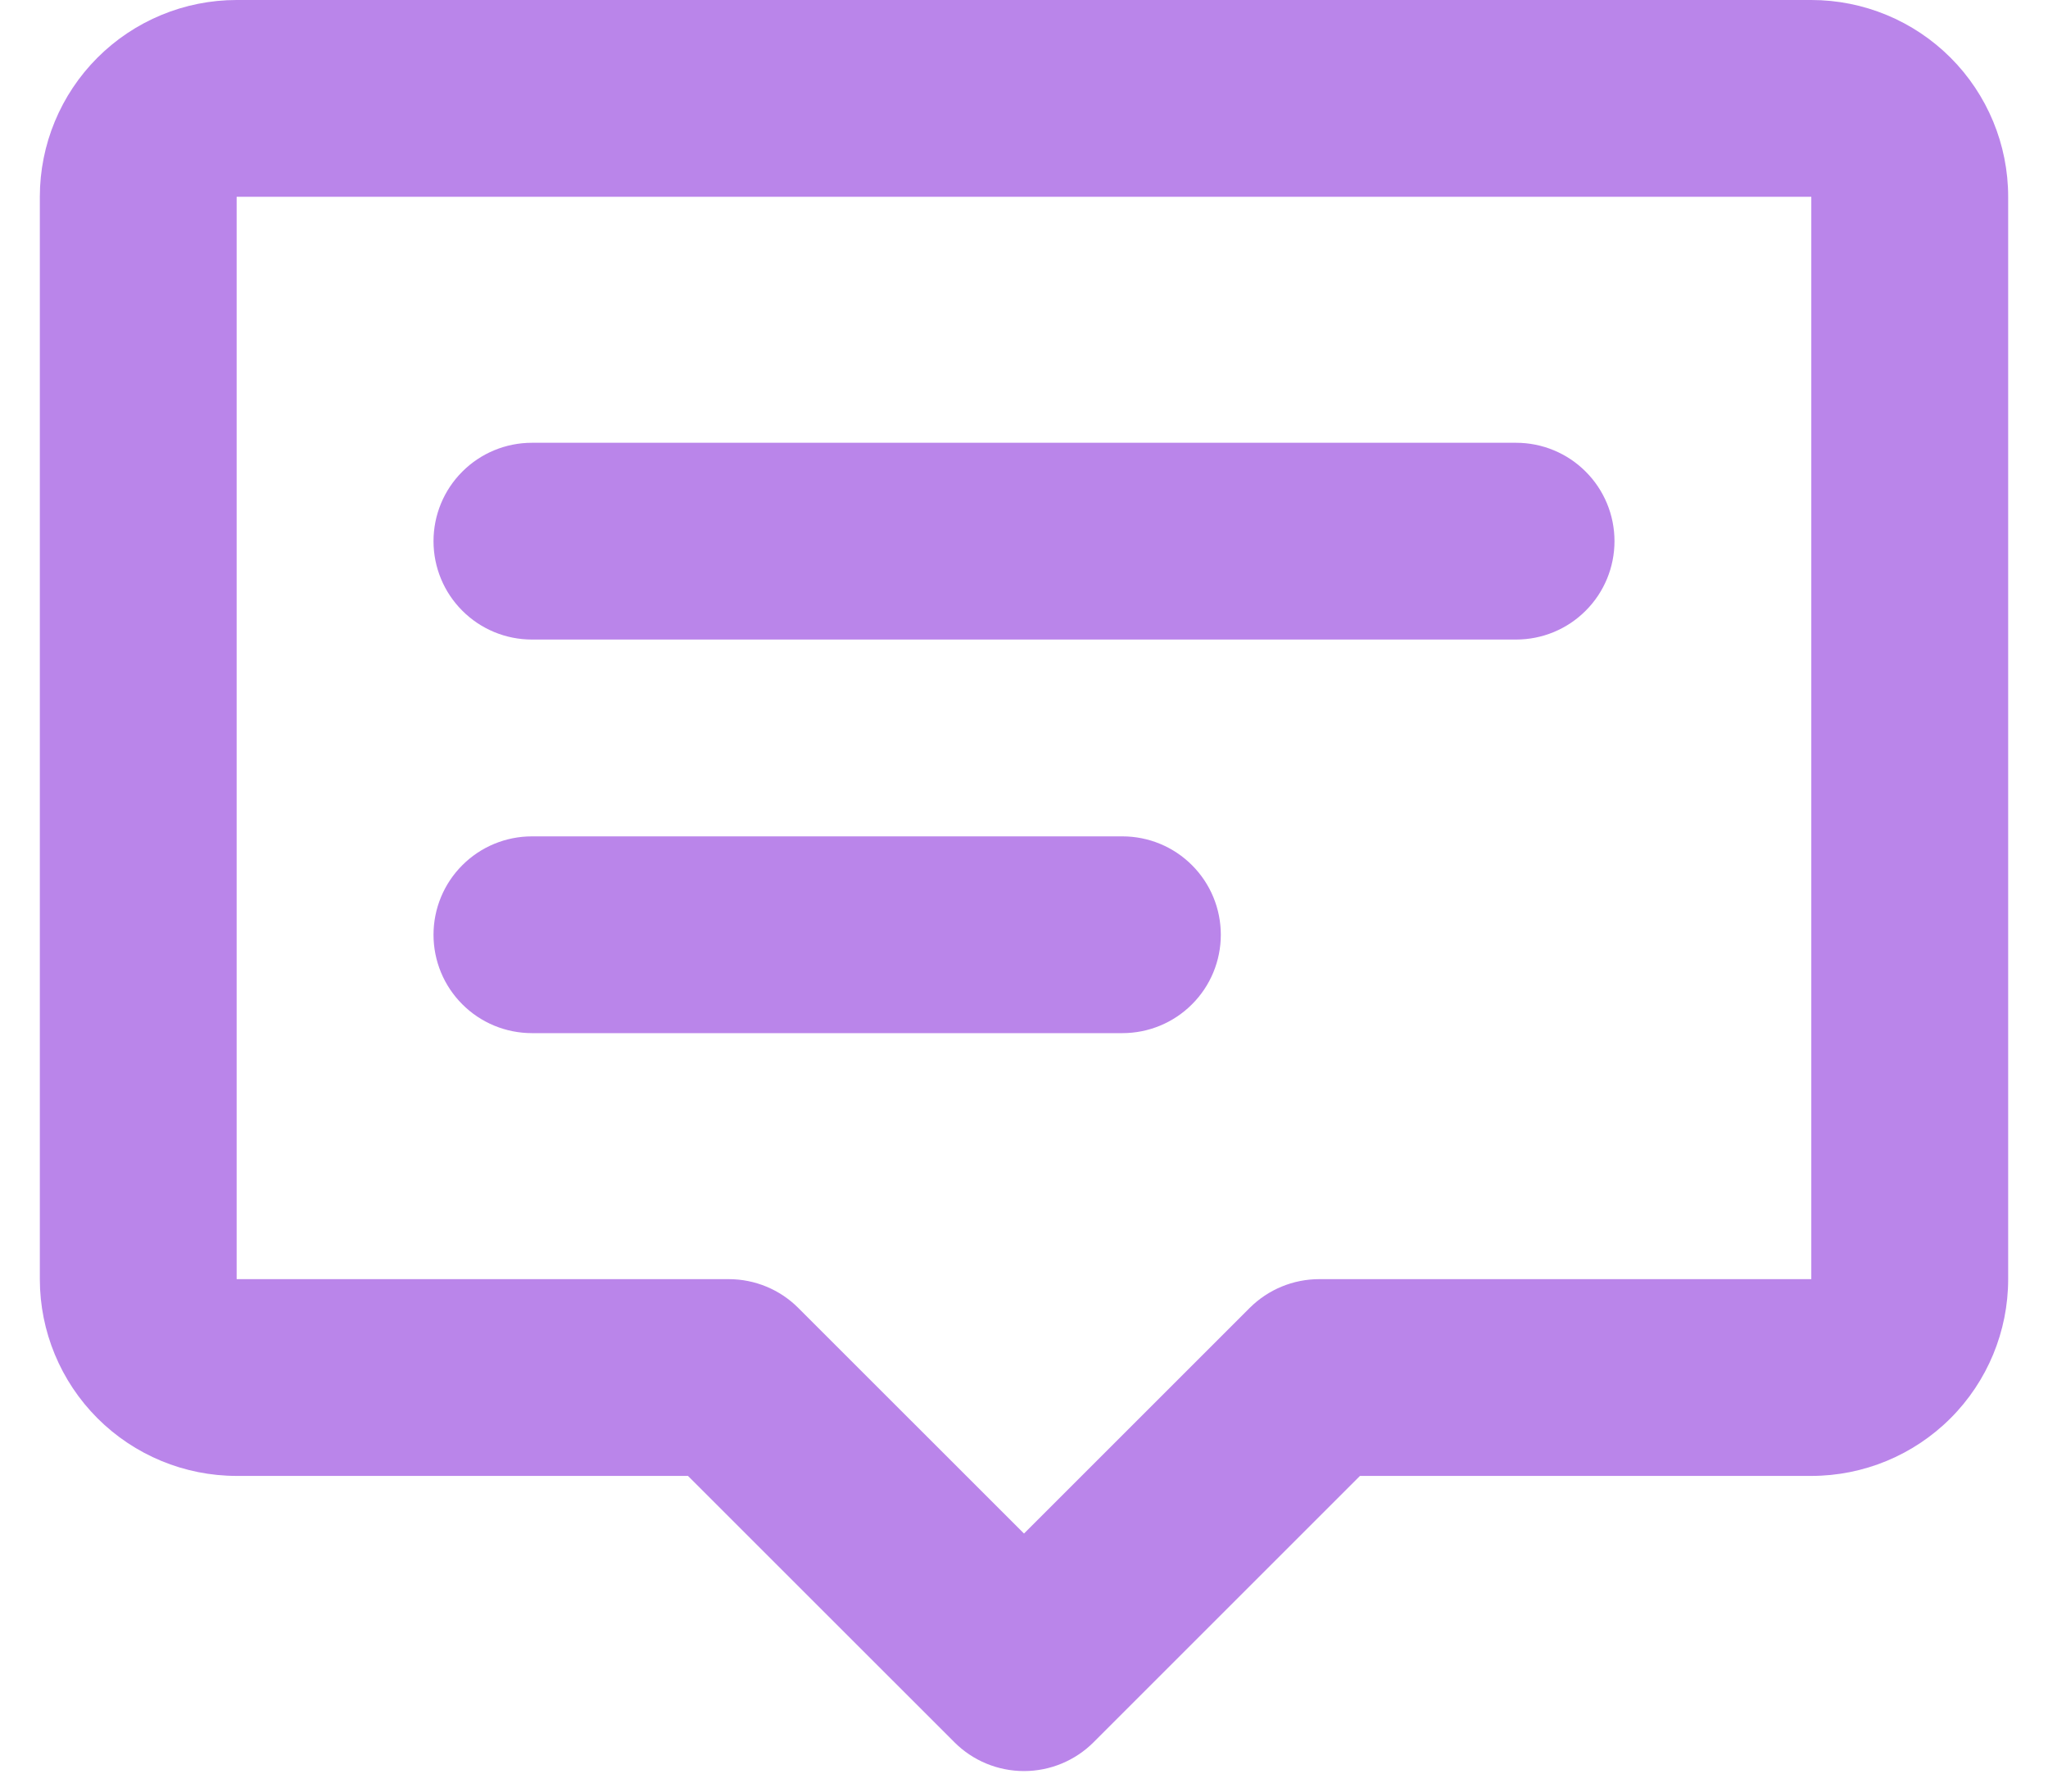
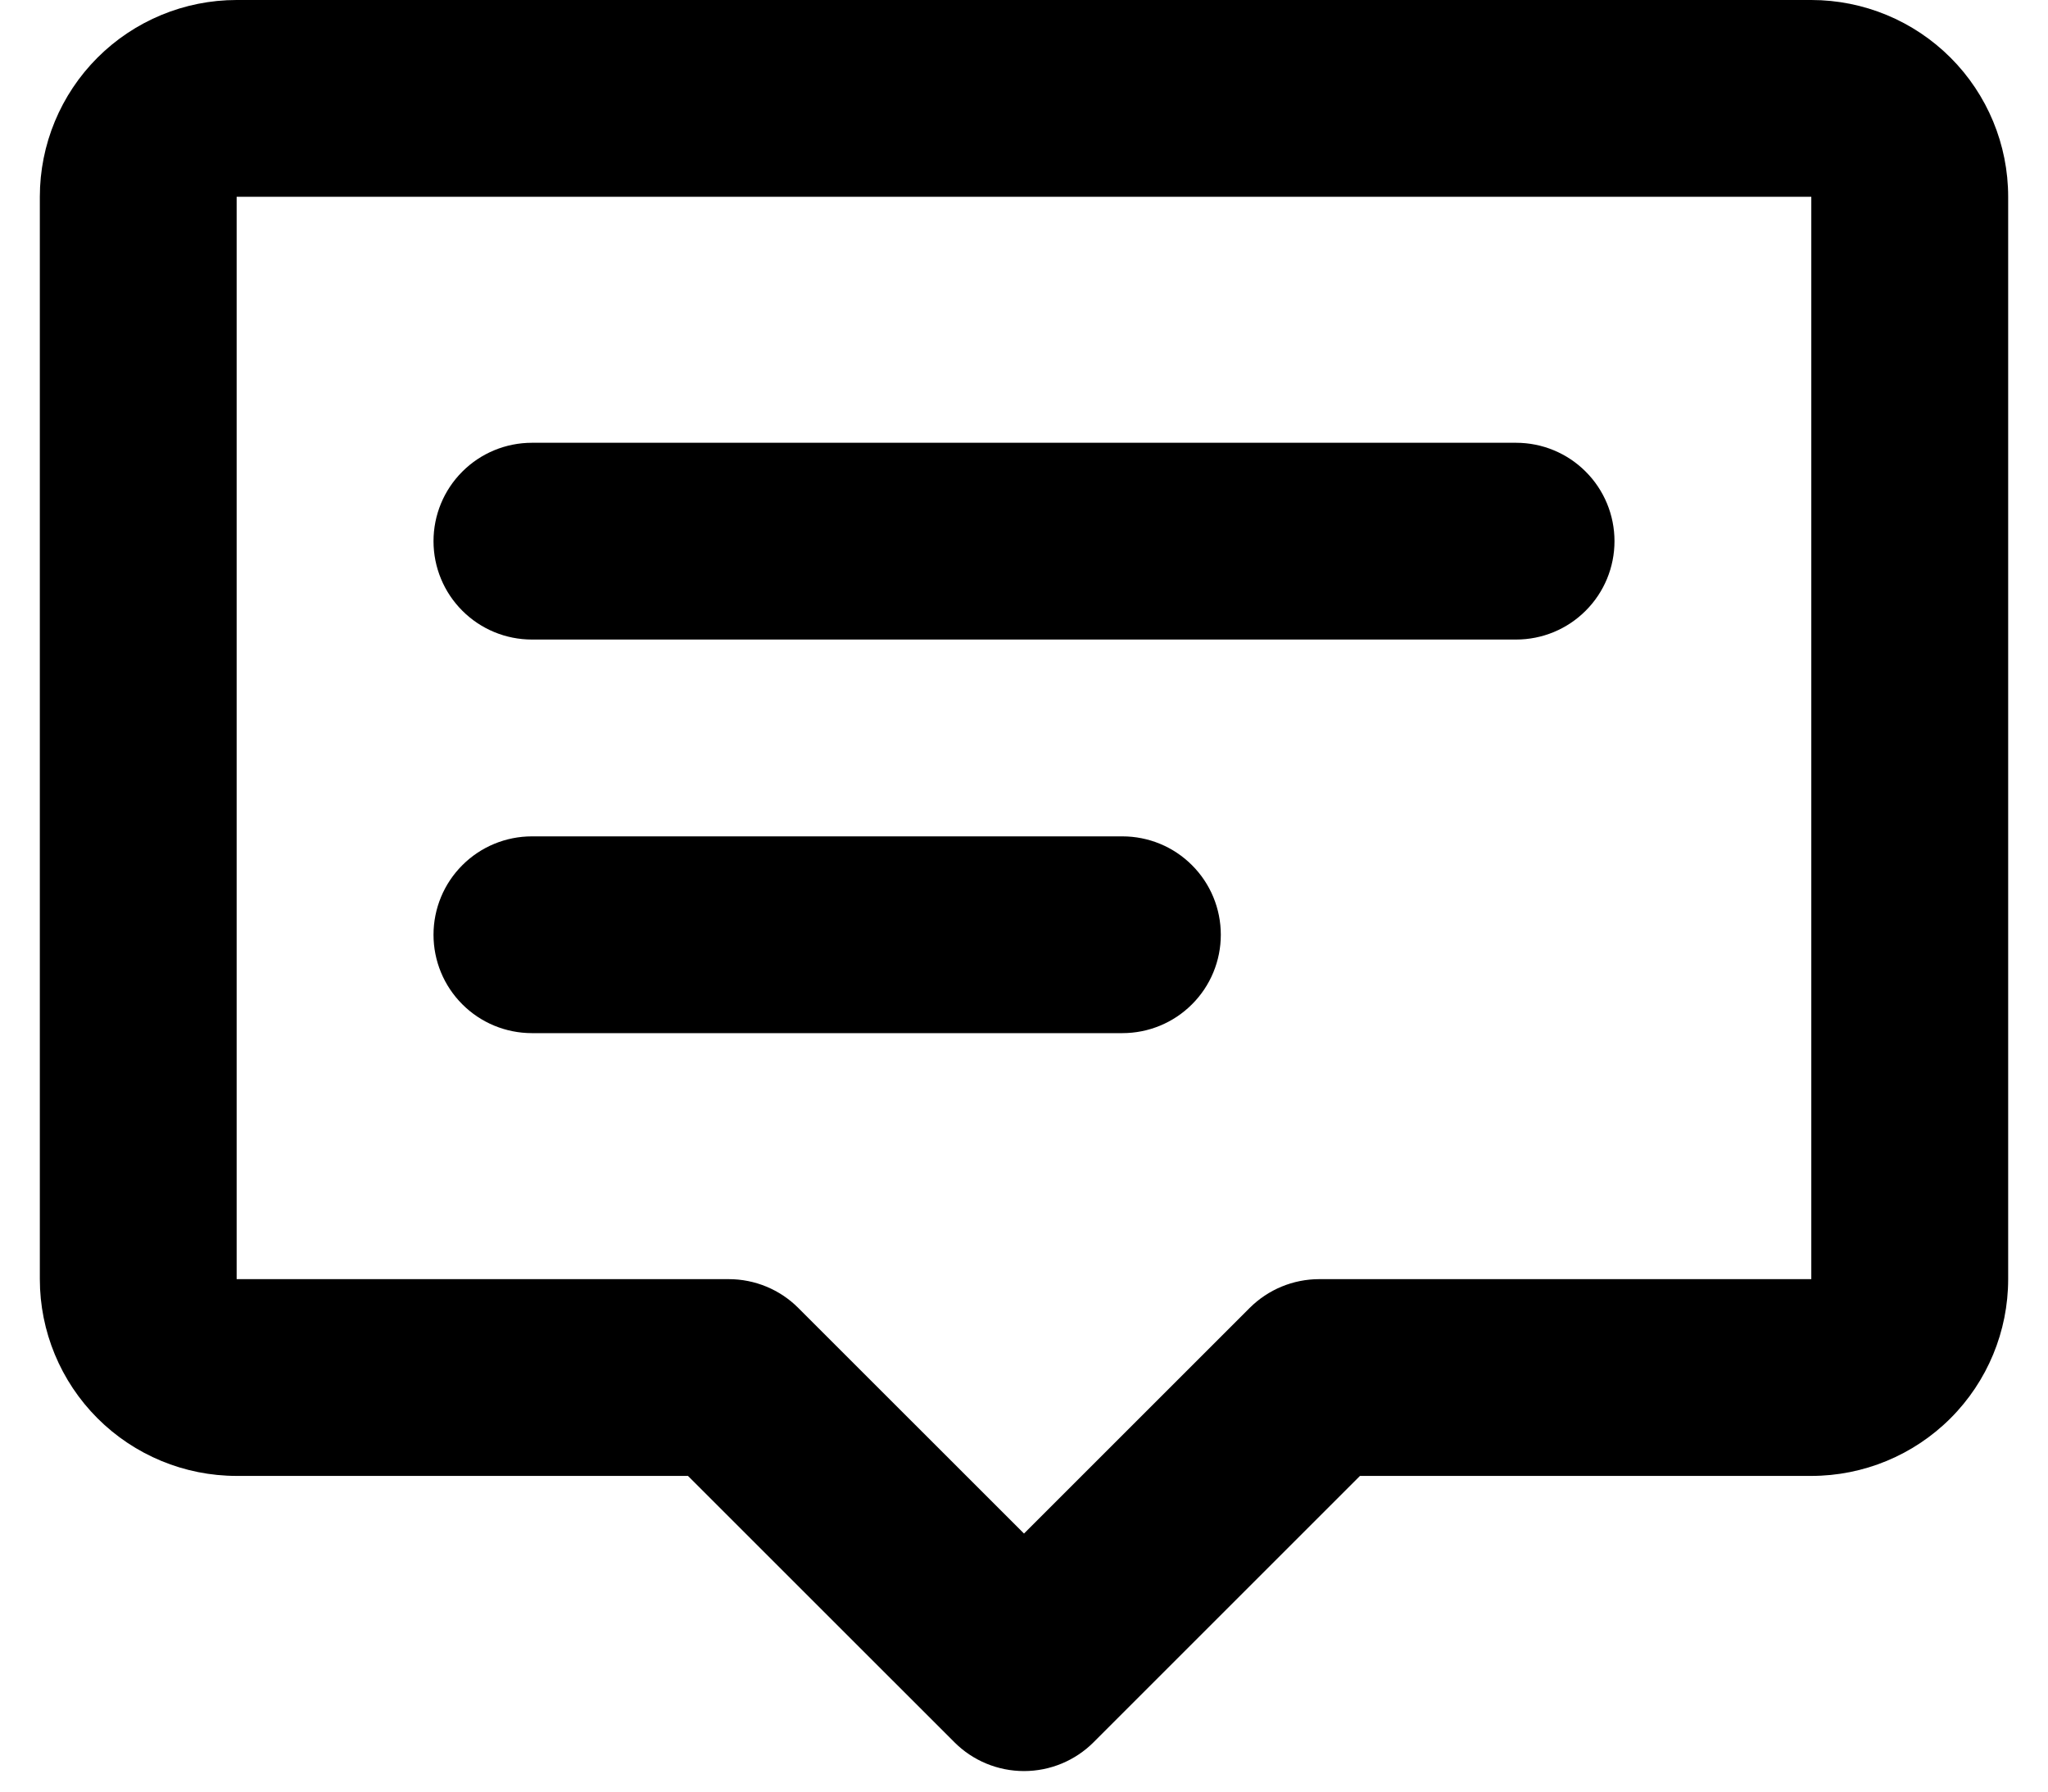
<svg xmlns="http://www.w3.org/2000/svg" width="40" height="35" viewBox="0 0 40 35" fill="none">
-   <path d="M0.778 3.844C0.778 2.825 1.183 1.847 1.904 1.126C2.625 0.405 3.603 0 4.622 0H35.377C36.397 0 37.375 0.405 38.096 1.126C38.817 1.847 39.222 2.825 39.222 3.844V24.989C39.222 26.008 38.817 26.986 38.096 27.707C37.375 28.428 36.397 28.833 35.377 28.833H26.562L21.359 34.036C20.998 34.397 20.509 34.599 20 34.599C19.49 34.599 19.001 34.397 18.641 34.036L13.437 28.833H4.622C3.603 28.833 2.625 28.428 1.904 27.707C1.183 26.986 0.778 26.008 0.778 24.989V3.844ZM35.377 3.844H4.622V24.989H14.233C14.743 24.989 15.232 25.191 15.592 25.552L20 29.959L24.407 25.552C24.768 25.191 25.257 24.989 25.766 24.989H35.377V3.844ZM8.467 10.572C8.467 10.062 8.669 9.573 9.03 9.213C9.39 8.852 9.879 8.65 10.389 8.65H29.611C30.121 8.65 30.61 8.852 30.97 9.213C31.331 9.573 31.533 10.062 31.533 10.572C31.533 11.082 31.331 11.571 30.97 11.931C30.61 12.292 30.121 12.494 29.611 12.494H10.389C9.879 12.494 9.39 12.292 9.03 11.931C8.669 11.571 8.467 11.082 8.467 10.572ZM8.467 18.261C8.467 17.751 8.669 17.262 9.03 16.902C9.39 16.541 9.879 16.339 10.389 16.339H21.922C22.432 16.339 22.921 16.541 23.281 16.902C23.642 17.262 23.844 17.751 23.844 18.261C23.844 18.771 23.642 19.26 23.281 19.62C22.921 19.981 22.432 20.183 21.922 20.183H10.389C9.879 20.183 9.39 19.981 9.03 19.62C8.669 19.26 8.467 18.771 8.467 18.261Z" fill="#BA85EA" />
+   <g id="ð¦ icon &quot;message&quot;">
+     <path id="Vector" d="M0.778 3.844C0.778 2.825 1.183 1.847 1.904 1.126C2.625 0.405 3.603 0 4.622 0H35.377C36.397 0 37.375 0.405 38.096 1.126C38.817 1.847 39.222 2.825 39.222 3.844V24.989C39.222 26.008 38.817 26.986 38.096 27.707C37.375 28.428 36.397 28.833 35.377 28.833H26.562L21.359 34.036C20.998 34.397 20.509 34.599 20 34.599C19.49 34.599 19.001 34.397 18.641 34.036L13.437 28.833H4.622C3.603 28.833 2.625 28.428 1.904 27.707C1.183 26.986 0.778 26.008 0.778 24.989V3.844ZM35.377 3.844H4.622V24.989H14.233C14.743 24.989 15.232 25.191 15.592 25.552L20 29.959L24.407 25.552C24.768 25.191 25.257 24.989 25.766 24.989H35.377V3.844ZM8.467 10.572C8.467 10.062 8.669 9.573 9.03 9.213C9.39 8.852 9.879 8.65 10.389 8.65H29.611C30.121 8.65 30.61 8.852 30.97 9.213C31.331 9.573 31.533 10.062 31.533 10.572C31.533 11.082 31.331 11.571 30.97 11.931C30.61 12.292 30.121 12.494 29.611 12.494H10.389C9.879 12.494 9.39 12.292 9.03 11.931C8.669 11.571 8.467 11.082 8.467 10.572ZM8.467 18.261C8.467 17.751 8.669 17.262 9.03 16.902C9.39 16.541 9.879 16.339 10.389 16.339H21.922C22.432 16.339 22.921 16.541 23.281 16.902C23.642 17.262 23.844 17.751 23.844 18.261C23.844 18.771 23.642 19.26 23.281 19.62C22.921 19.981 22.432 20.183 21.922 20.183H10.389C9.879 20.183 9.39 19.981 9.03 19.62C8.669 19.26 8.467 18.771 8.467 18.261Z" fill="black" />
+   </g>
</svg>
